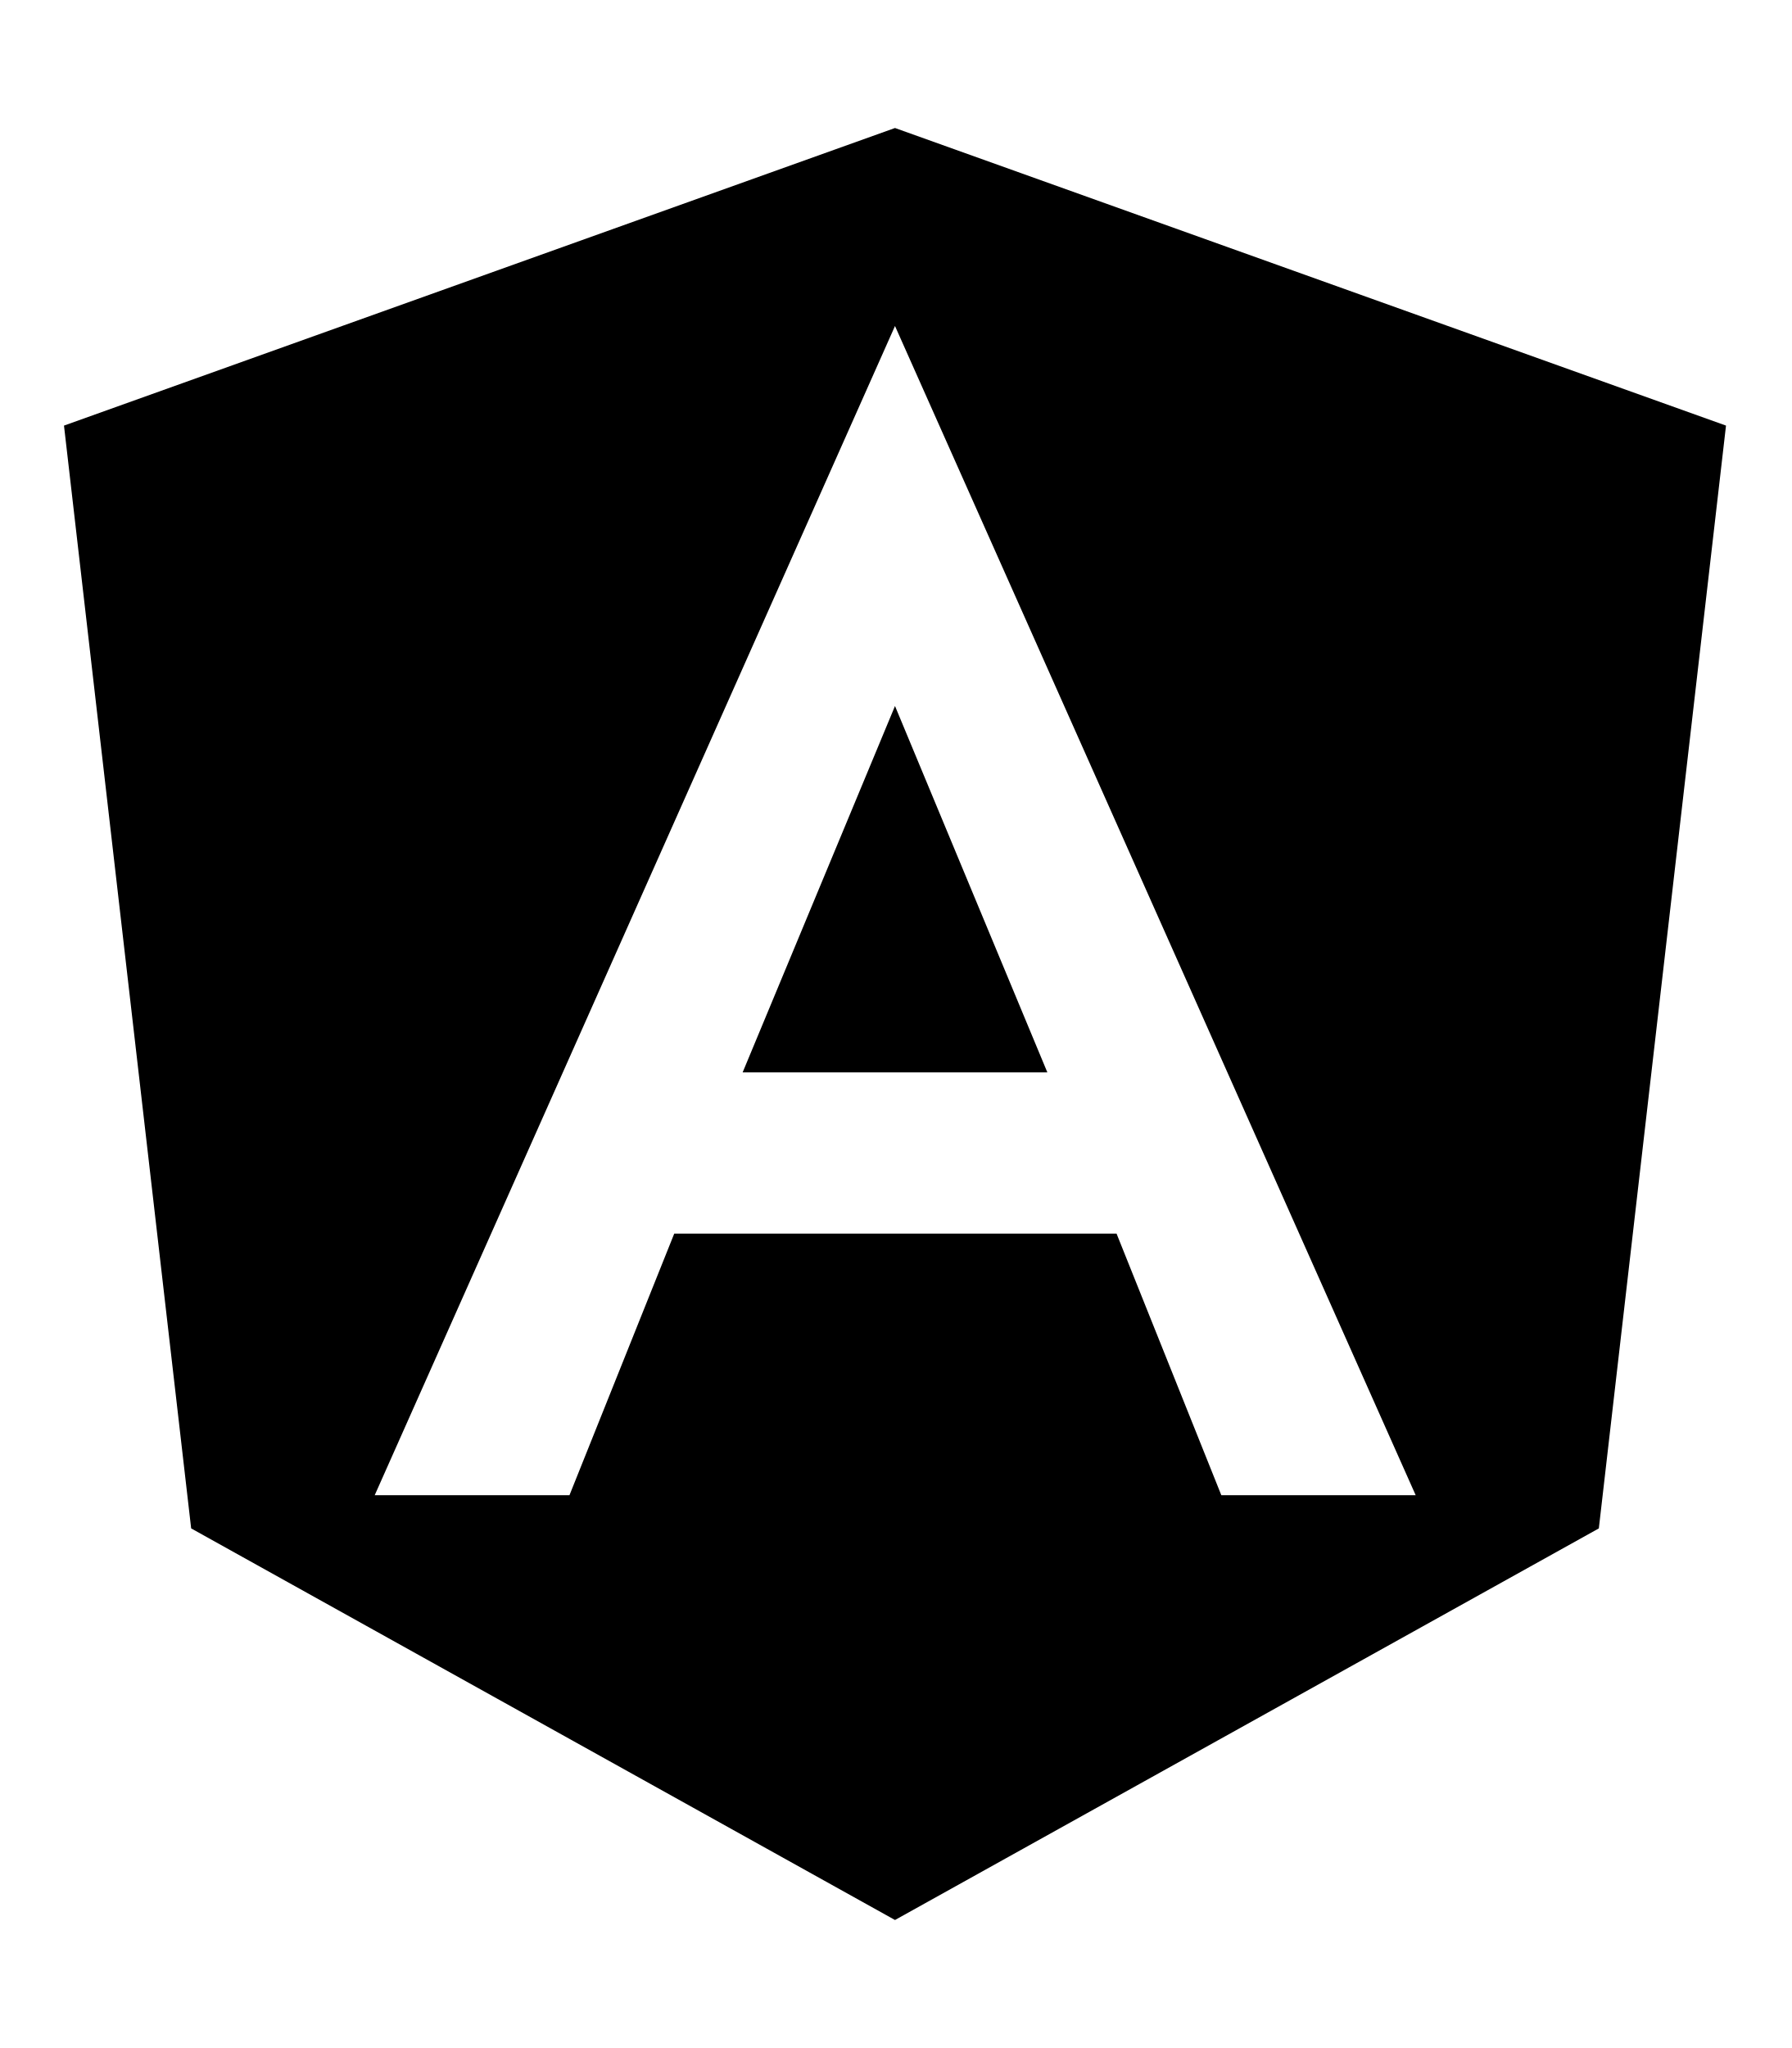
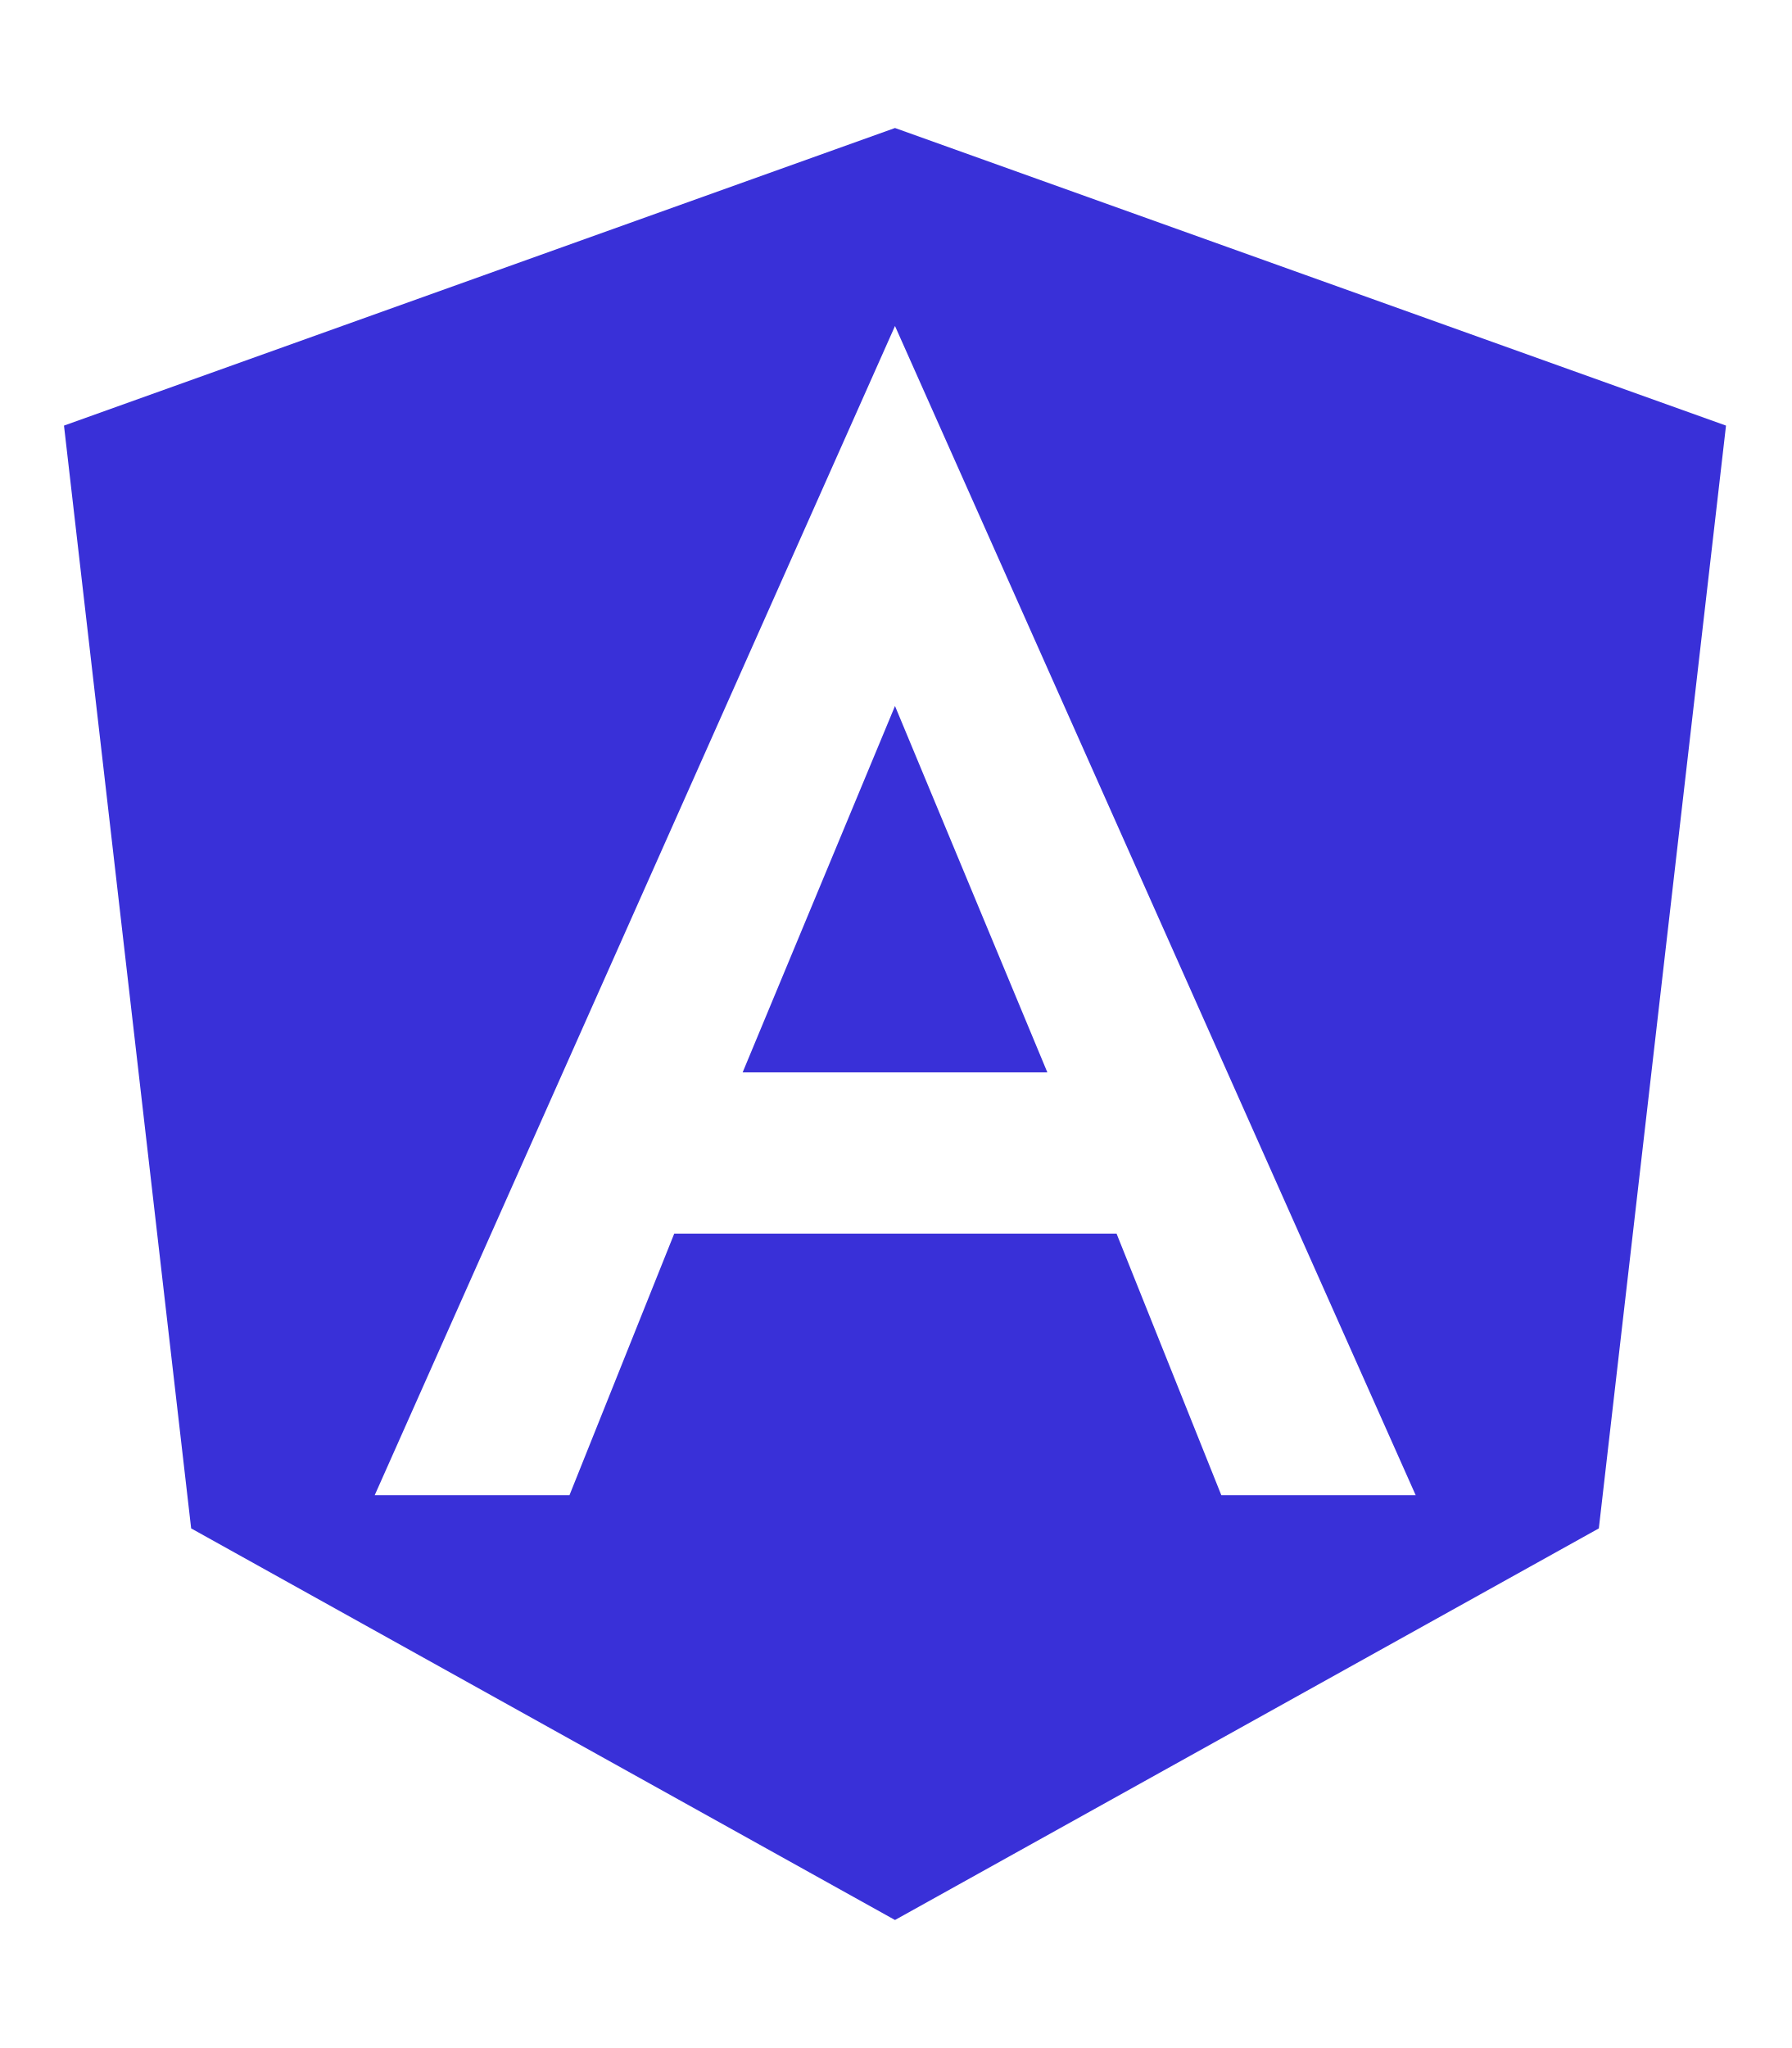
<svg xmlns="http://www.w3.org/2000/svg" aria-hidden="true" focusable="false" data-prefix="fab" data-icon="angular" class="svg-inline--fa fa-angular fa-w-14" role="img" viewBox="0 0 448 512">
-   <path fill="currentColor" d="M185.7 268.1h76.2l-38.1-91.6-38.1 91.6zM223.8 32L16 106.4l31.8 275.7 176 97.9 176-97.9 31.8-275.7zM354 373.8h-48.6l-26.2-65.4H168.6l-26.2 65.4H93.7L223.8 81.5z" />
+   <path fill="#3930d8" d="M185.7 268.1h76.2l-38.1-91.6-38.1 91.6zM223.8 32L16 106.4l31.8 275.7 176 97.9 176-97.9 31.8-275.7zM354 373.8h-48.6l-26.2-65.4H168.6l-26.2 65.4H93.7L223.8 81.5z" />
</svg>
